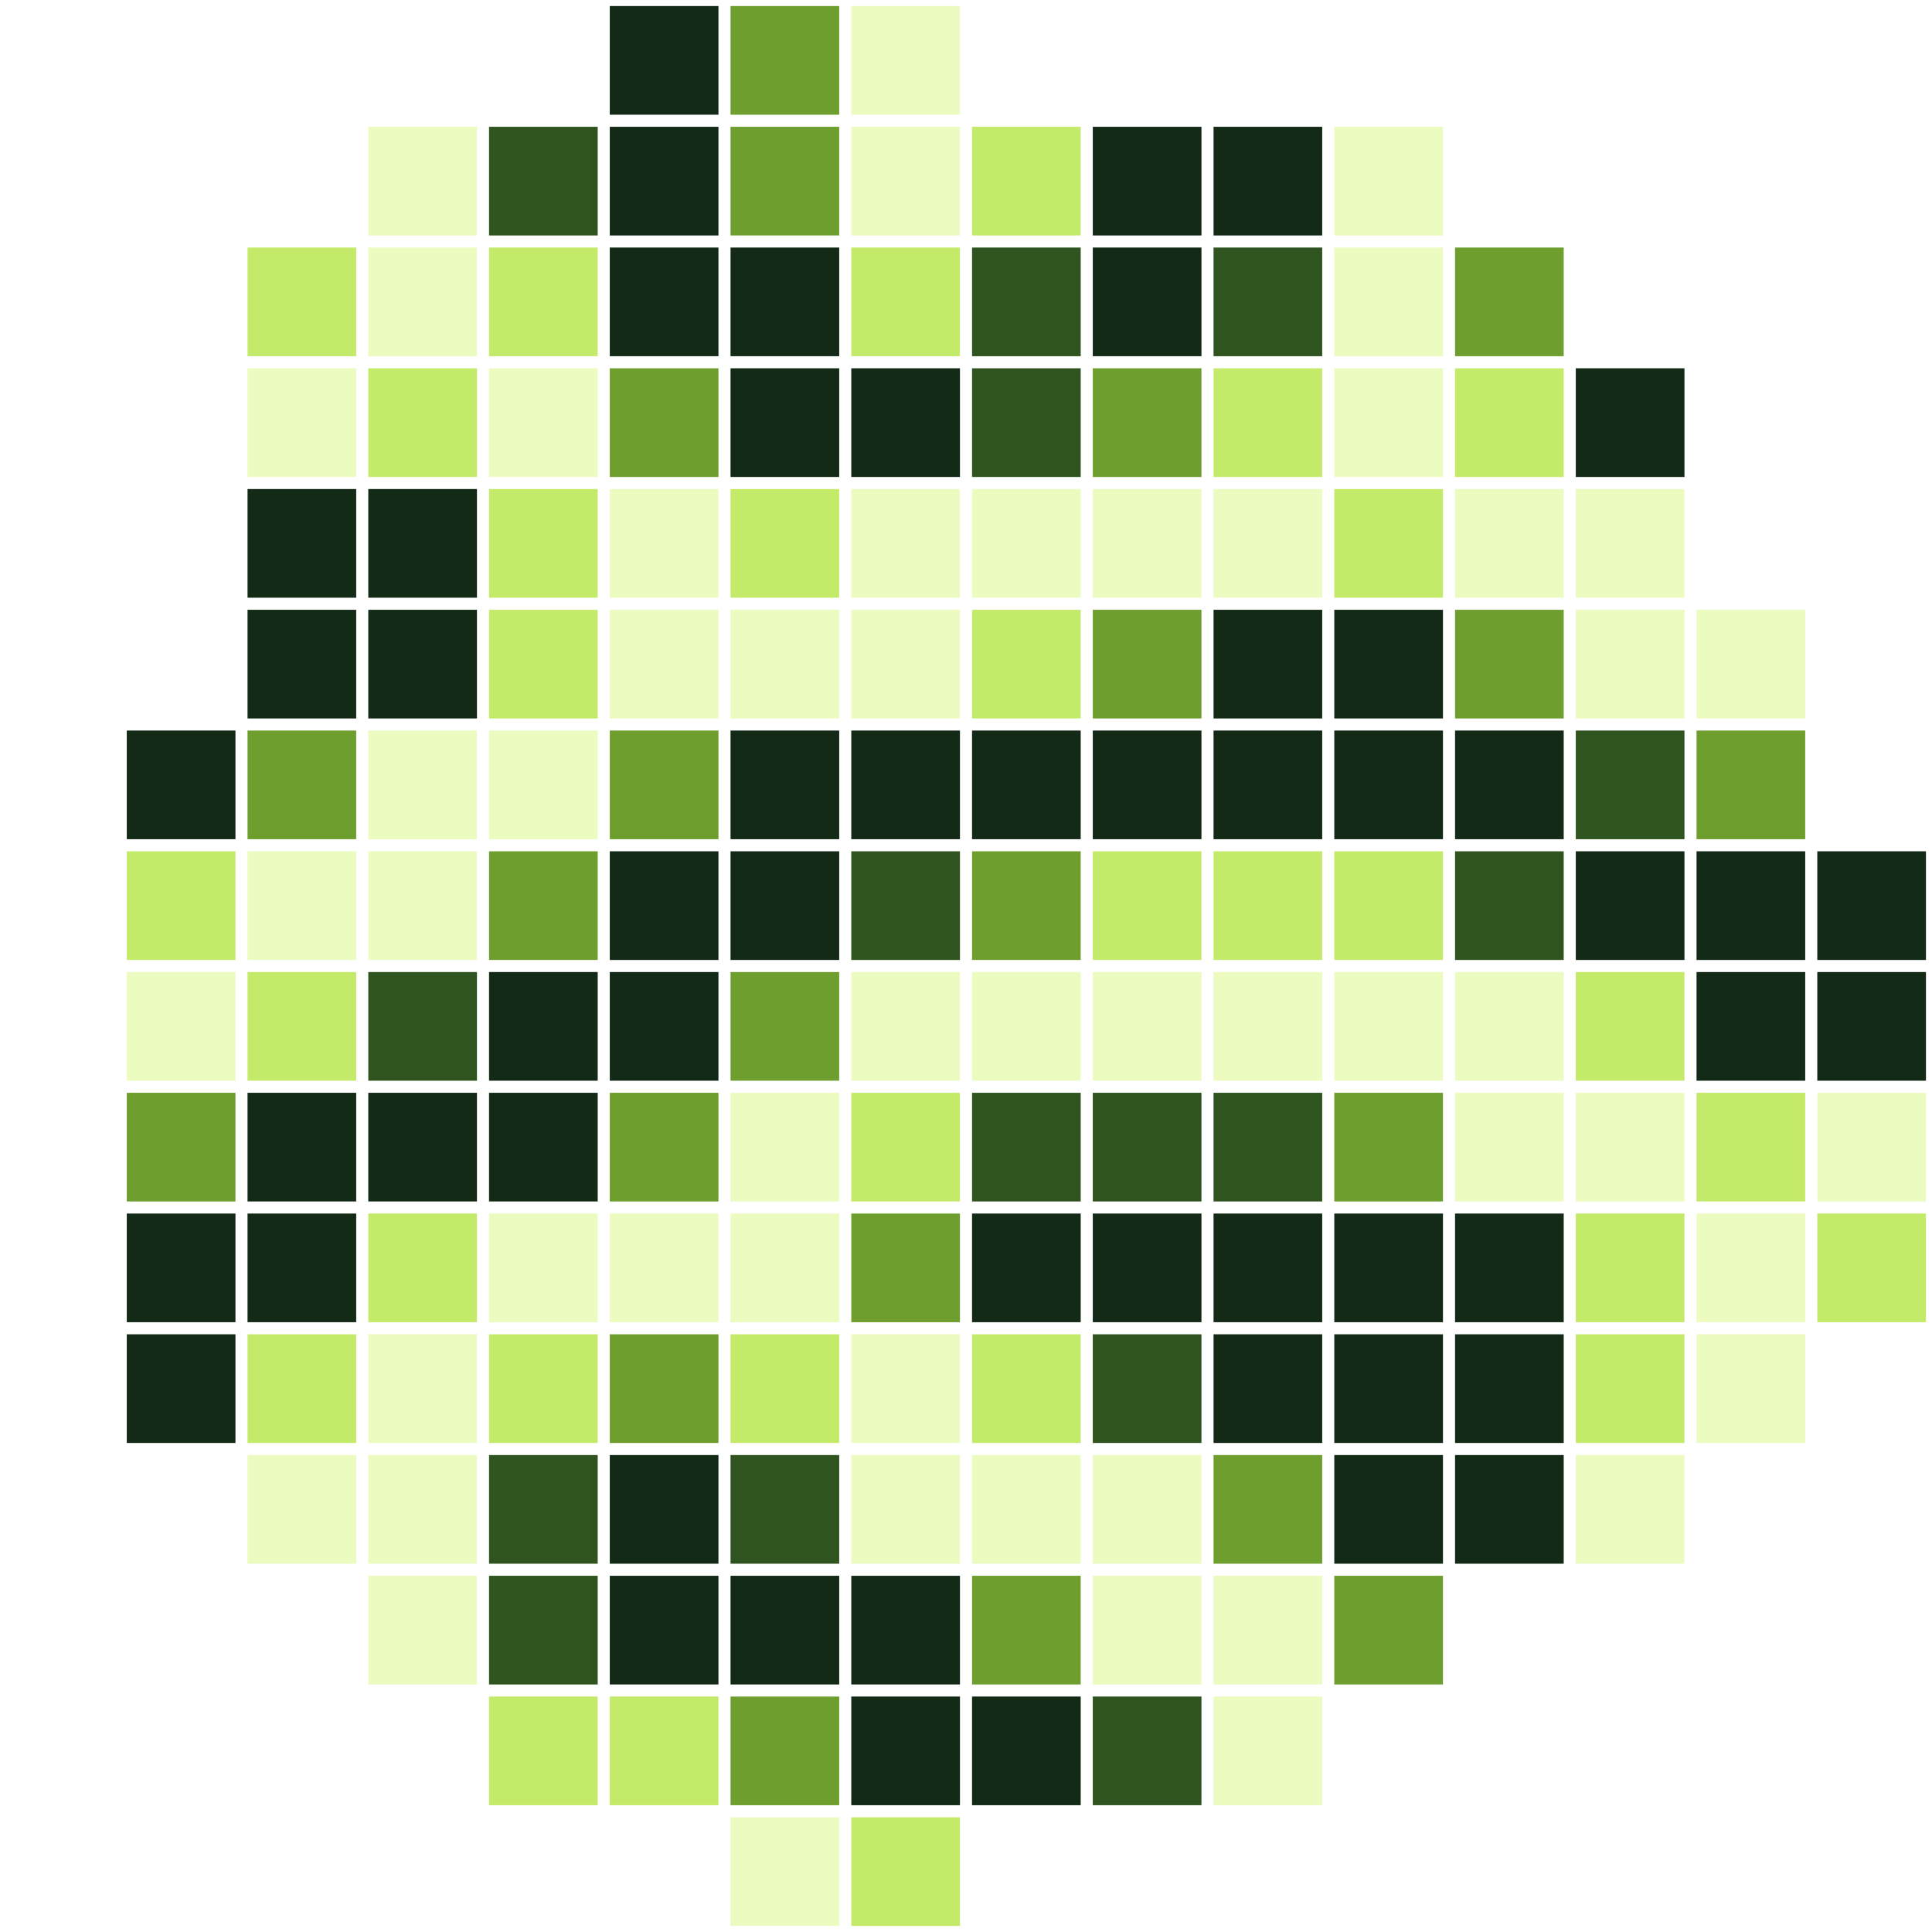
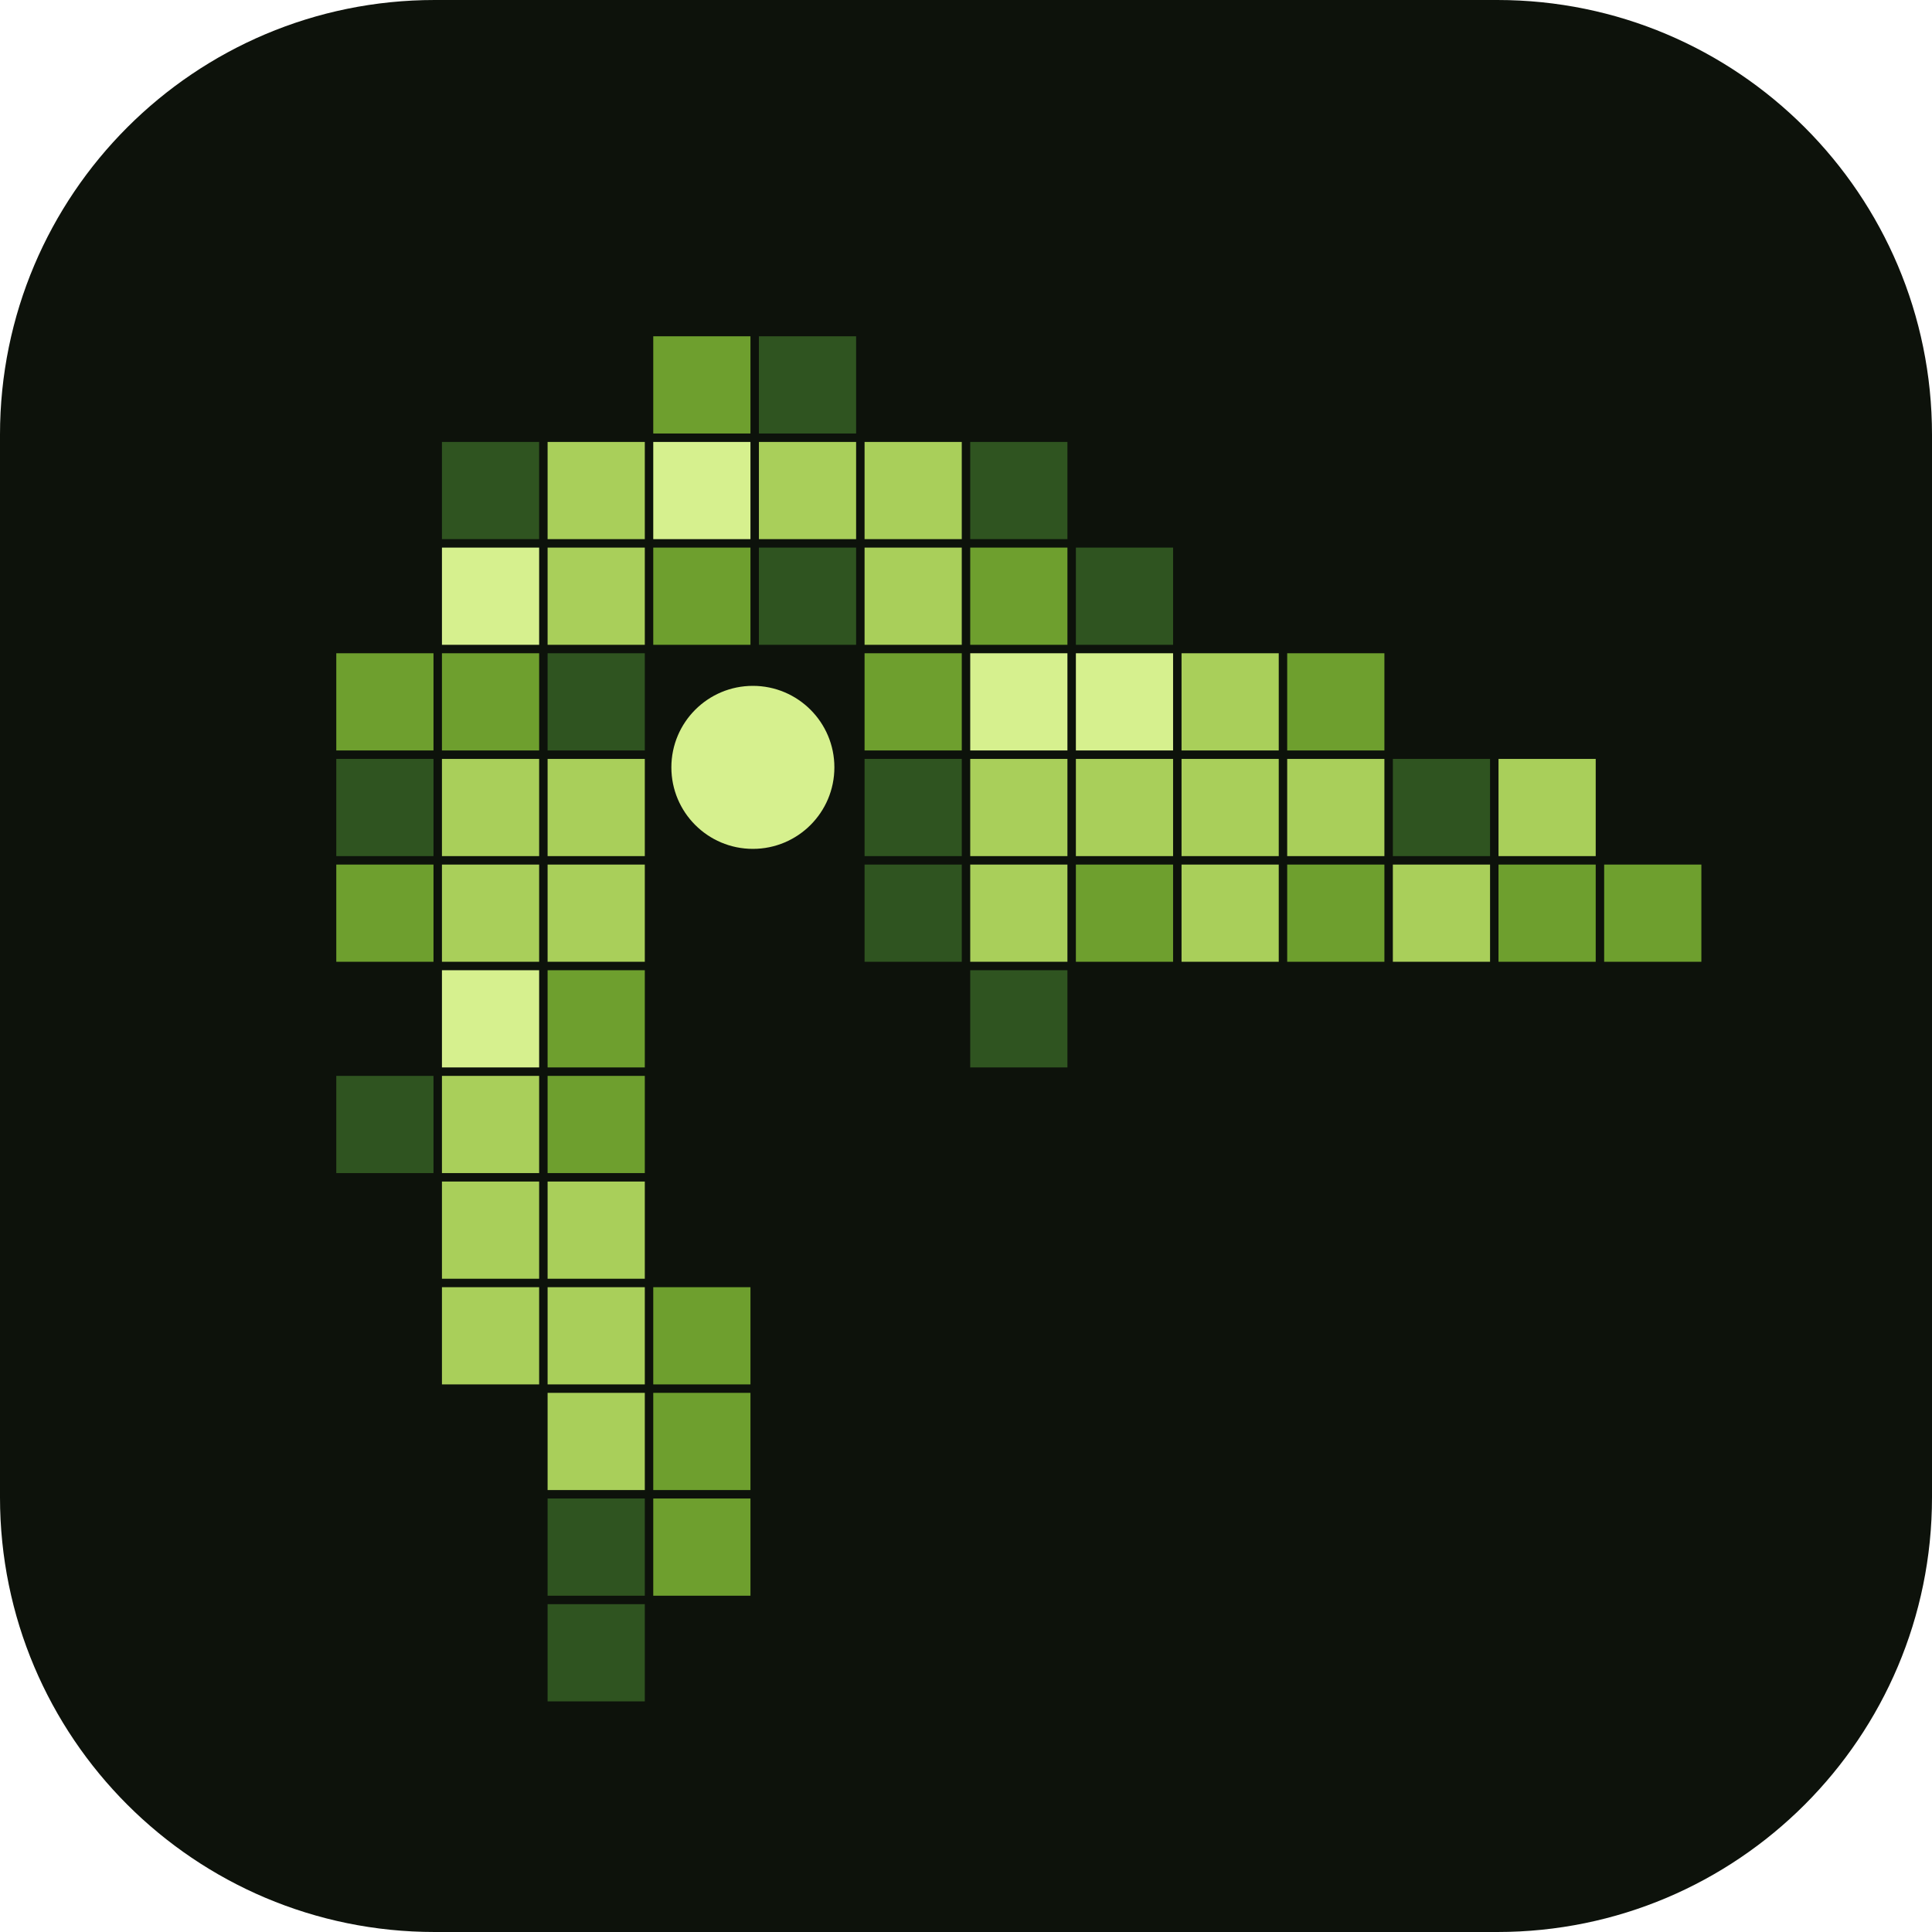
<svg xmlns="http://www.w3.org/2000/svg" viewBox="0 0 32 32">
-   <rect x="10.10" y="0.10" width="1.80" height="1.80" fill="#132a16" />
-   <rect x="12.10" y="0.10" width="1.80" height="1.80" fill="#6e9f2e" />
-   <rect x="14.10" y="0.10" width="1.80" height="1.80" fill="#ecfbbf" />
-   <rect x="6.10" y="2.10" width="1.80" height="1.80" fill="#ecfbbf" />
-   <rect x="8.10" y="2.10" width="1.80" height="1.80" fill="#2f5420" />
-   <rect x="10.10" y="2.10" width="1.80" height="1.80" fill="#132a16" />
-   <rect x="12.10" y="2.10" width="1.80" height="1.80" fill="#6e9f2e" />
-   <rect x="14.10" y="2.10" width="1.80" height="1.80" fill="#ecfbbf" />
-   <rect x="16.10" y="2.10" width="1.80" height="1.80" fill="#c4ea6a" />
-   <rect x="18.10" y="2.10" width="1.80" height="1.80" fill="#132a16" />
-   <rect x="20.10" y="2.10" width="1.80" height="1.80" fill="#132a16" />
-   <rect x="22.10" y="2.10" width="1.80" height="1.80" fill="#ecfbbf" />
-   <rect x="4.10" y="4.10" width="1.80" height="1.80" fill="#c4ea6a" />
-   <rect x="6.10" y="4.10" width="1.80" height="1.80" fill="#ecfbbf" />
-   <rect x="8.10" y="4.10" width="1.80" height="1.80" fill="#c4ea6a" />
-   <rect x="10.10" y="4.10" width="1.80" height="1.80" fill="#132a16" />
-   <rect x="12.10" y="4.10" width="1.80" height="1.80" fill="#132a16" />
-   <rect x="14.10" y="4.10" width="1.80" height="1.80" fill="#c4ea6a" />
-   <rect x="16.10" y="4.10" width="1.80" height="1.80" fill="#2f5420" />
-   <rect x="18.10" y="4.10" width="1.80" height="1.80" fill="#132a16" />
-   <rect x="20.10" y="4.10" width="1.80" height="1.80" fill="#2f5420" />
-   <rect x="22.10" y="4.10" width="1.80" height="1.80" fill="#ecfbbf" />
-   <rect x="24.10" y="4.10" width="1.80" height="1.80" fill="#6e9f2e" />
-   <rect x="4.10" y="6.10" width="1.80" height="1.80" fill="#ecfbbf" />
-   <rect x="6.10" y="6.10" width="1.80" height="1.80" fill="#c4ea6a" />
-   <rect x="8.10" y="6.10" width="1.80" height="1.80" fill="#ecfbbf" />
-   <rect x="10.10" y="6.10" width="1.80" height="1.80" fill="#6e9f2e" />
-   <rect x="12.10" y="6.10" width="1.80" height="1.80" fill="#132a16" />
-   <rect x="14.10" y="6.10" width="1.80" height="1.80" fill="#132a16" />
-   <rect x="16.10" y="6.10" width="1.80" height="1.80" fill="#2f5420" />
-   <rect x="18.10" y="6.10" width="1.80" height="1.80" fill="#6e9f2e" />
-   <rect x="20.10" y="6.10" width="1.80" height="1.80" fill="#c4ea6a" />
-   <rect x="22.10" y="6.10" width="1.80" height="1.80" fill="#ecfbbf" />
-   <rect x="24.10" y="6.10" width="1.80" height="1.80" fill="#c4ea6a" />
-   <rect x="26.10" y="6.10" width="1.80" height="1.80" fill="#132a16" />
-   <rect x="4.10" y="8.10" width="1.80" height="1.80" fill="#132a16" />
-   <rect x="6.10" y="8.10" width="1.80" height="1.80" fill="#132a16" />
-   <rect x="8.10" y="8.10" width="1.80" height="1.80" fill="#c4ea6a" />
-   <rect x="10.10" y="8.10" width="1.80" height="1.80" fill="#ecfbbf" />
-   <rect x="12.10" y="8.10" width="1.80" height="1.80" fill="#c4ea6a" />
-   <rect x="14.10" y="8.10" width="1.80" height="1.80" fill="#ecfbbf" />
-   <rect x="16.10" y="8.10" width="1.80" height="1.80" fill="#ecfbbf" />
-   <rect x="18.10" y="8.10" width="1.80" height="1.80" fill="#ecfbbf" />
-   <rect x="20.10" y="8.10" width="1.80" height="1.80" fill="#ecfbbf" />
-   <rect x="22.10" y="8.10" width="1.80" height="1.80" fill="#c4ea6a" />
-   <rect x="24.10" y="8.10" width="1.80" height="1.80" fill="#ecfbbf" />
-   <rect x="26.10" y="8.10" width="1.80" height="1.80" fill="#ecfbbf" />
-   <rect x="4.10" y="10.10" width="1.80" height="1.80" fill="#132a16" />
-   <rect x="6.10" y="10.10" width="1.80" height="1.80" fill="#132a16" />
-   <rect x="8.10" y="10.10" width="1.80" height="1.80" fill="#c4ea6a" />
-   <rect x="10.10" y="10.10" width="1.80" height="1.80" fill="#ecfbbf" />
-   <rect x="12.10" y="10.10" width="1.80" height="1.80" fill="#ecfbbf" />
-   <rect x="14.10" y="10.10" width="1.80" height="1.80" fill="#ecfbbf" />
-   <rect x="16.10" y="10.10" width="1.80" height="1.80" fill="#c4ea6a" />
-   <rect x="18.10" y="10.10" width="1.80" height="1.80" fill="#6e9f2e" />
-   <rect x="20.10" y="10.10" width="1.80" height="1.80" fill="#132a16" />
-   <rect x="22.10" y="10.10" width="1.80" height="1.80" fill="#132a16" />
-   <rect x="24.10" y="10.10" width="1.80" height="1.80" fill="#6e9f2e" />
-   <rect x="26.10" y="10.10" width="1.80" height="1.80" fill="#ecfbbf" />
-   <rect x="28.10" y="10.10" width="1.80" height="1.80" fill="#ecfbbf" />
-   <rect x="2.10" y="12.10" width="1.80" height="1.80" fill="#132a16" />
-   <rect x="4.10" y="12.10" width="1.80" height="1.80" fill="#6e9f2e" />
-   <rect x="6.10" y="12.10" width="1.80" height="1.80" fill="#ecfbbf" />
-   <rect x="8.10" y="12.10" width="1.80" height="1.80" fill="#ecfbbf" />
-   <rect x="10.10" y="12.10" width="1.80" height="1.80" fill="#6e9f2e" />
-   <rect x="12.10" y="12.10" width="1.80" height="1.80" fill="#132a16" />
-   <rect x="14.10" y="12.10" width="1.80" height="1.80" fill="#132a16" />
-   <rect x="16.10" y="12.10" width="1.80" height="1.80" fill="#132a16" />
-   <rect x="18.10" y="12.10" width="1.80" height="1.80" fill="#132a16" />
-   <rect x="20.10" y="12.10" width="1.80" height="1.80" fill="#132a16" />
-   <rect x="22.10" y="12.10" width="1.80" height="1.80" fill="#132a16" />
-   <rect x="24.10" y="12.10" width="1.80" height="1.80" fill="#132a16" />
-   <rect x="26.10" y="12.10" width="1.80" height="1.80" fill="#2f5420" />
-   <rect x="28.10" y="12.10" width="1.80" height="1.80" fill="#6e9f2e" />
-   <rect x="2.10" y="14.10" width="1.80" height="1.80" fill="#c4ea6a" />
-   <rect x="4.10" y="14.10" width="1.80" height="1.80" fill="#ecfbbf" />
-   <rect x="6.10" y="14.10" width="1.80" height="1.80" fill="#ecfbbf" />
-   <rect x="8.10" y="14.10" width="1.80" height="1.80" fill="#6e9f2e" />
-   <rect x="10.10" y="14.10" width="1.80" height="1.80" fill="#132a16" />
-   <rect x="12.10" y="14.10" width="1.80" height="1.80" fill="#132a16" />
-   <rect x="14.10" y="14.10" width="1.80" height="1.80" fill="#2f5420" />
-   <rect x="16.10" y="14.10" width="1.80" height="1.80" fill="#6e9f2e" />
-   <rect x="18.10" y="14.10" width="1.80" height="1.80" fill="#c4ea6a" />
-   <rect x="20.10" y="14.10" width="1.80" height="1.80" fill="#c4ea6a" />
-   <rect x="22.10" y="14.10" width="1.80" height="1.80" fill="#c4ea6a" />
-   <rect x="24.10" y="14.10" width="1.80" height="1.80" fill="#2f5420" />
-   <rect x="26.10" y="14.10" width="1.80" height="1.80" fill="#132a16" />
-   <rect x="28.10" y="14.10" width="1.80" height="1.80" fill="#132a16" />
-   <rect x="30.10" y="14.10" width="1.80" height="1.80" fill="#132a16" />
-   <rect x="2.10" y="16.10" width="1.80" height="1.80" fill="#ecfbbf" />
-   <rect x="4.10" y="16.10" width="1.80" height="1.80" fill="#c4ea6a" />
-   <rect x="6.10" y="16.10" width="1.80" height="1.80" fill="#2f5420" />
-   <rect x="8.10" y="16.10" width="1.80" height="1.80" fill="#132a16" />
-   <rect x="10.10" y="16.10" width="1.80" height="1.80" fill="#132a16" />
-   <rect x="12.10" y="16.10" width="1.80" height="1.80" fill="#6e9f2e" />
-   <rect x="14.10" y="16.10" width="1.80" height="1.80" fill="#ecfbbf" />
-   <rect x="16.10" y="16.10" width="1.80" height="1.80" fill="#ecfbbf" />
-   <rect x="18.10" y="16.10" width="1.80" height="1.80" fill="#ecfbbf" />
-   <rect x="20.10" y="16.10" width="1.80" height="1.80" fill="#ecfbbf" />
-   <rect x="22.10" y="16.10" width="1.80" height="1.80" fill="#ecfbbf" />
-   <rect x="24.10" y="16.10" width="1.80" height="1.80" fill="#ecfbbf" />
-   <rect x="26.10" y="16.10" width="1.80" height="1.80" fill="#c4ea6a" />
-   <rect x="28.10" y="16.10" width="1.80" height="1.80" fill="#132a16" />
-   <rect x="30.10" y="16.10" width="1.80" height="1.80" fill="#132a16" />
-   <rect x="2.10" y="18.10" width="1.80" height="1.80" fill="#6e9f2e" />
-   <rect x="4.10" y="18.10" width="1.80" height="1.80" fill="#132a16" />
-   <rect x="6.10" y="18.10" width="1.80" height="1.80" fill="#132a16" />
-   <rect x="8.10" y="18.10" width="1.80" height="1.80" fill="#132a16" />
-   <rect x="10.10" y="18.10" width="1.80" height="1.80" fill="#6e9f2e" />
-   <rect x="12.10" y="18.10" width="1.80" height="1.80" fill="#ecfbbf" />
-   <rect x="14.10" y="18.10" width="1.80" height="1.80" fill="#c4ea6a" />
-   <rect x="16.10" y="18.10" width="1.80" height="1.80" fill="#2f5420" />
-   <rect x="18.10" y="18.10" width="1.80" height="1.80" fill="#2f5420" />
-   <rect x="20.10" y="18.10" width="1.80" height="1.80" fill="#2f5420" />
-   <rect x="22.10" y="18.10" width="1.80" height="1.80" fill="#6e9f2e" />
-   <rect x="24.10" y="18.10" width="1.80" height="1.80" fill="#ecfbbf" />
-   <rect x="26.10" y="18.10" width="1.80" height="1.80" fill="#ecfbbf" />
-   <rect x="28.10" y="18.10" width="1.80" height="1.80" fill="#c4ea6a" />
-   <rect x="30.10" y="18.10" width="1.80" height="1.80" fill="#ecfbbf" />
-   <rect x="2.10" y="20.10" width="1.80" height="1.80" fill="#132a16" />
-   <rect x="4.10" y="20.10" width="1.80" height="1.80" fill="#132a16" />
-   <rect x="6.10" y="20.10" width="1.80" height="1.80" fill="#c4ea6a" />
-   <rect x="8.10" y="20.10" width="1.80" height="1.80" fill="#ecfbbf" />
-   <rect x="10.10" y="20.10" width="1.80" height="1.80" fill="#ecfbbf" />
-   <rect x="12.10" y="20.10" width="1.80" height="1.80" fill="#ecfbbf" />
-   <rect x="14.10" y="20.10" width="1.80" height="1.80" fill="#6e9f2e" />
-   <rect x="16.10" y="20.10" width="1.80" height="1.80" fill="#132a16" />
-   <rect x="18.10" y="20.10" width="1.80" height="1.80" fill="#132a16" />
-   <rect x="20.10" y="20.10" width="1.80" height="1.80" fill="#132a16" />
-   <rect x="22.10" y="20.10" width="1.80" height="1.80" fill="#132a16" />
-   <rect x="24.10" y="20.10" width="1.80" height="1.80" fill="#132a16" />
-   <rect x="26.10" y="20.10" width="1.80" height="1.80" fill="#c4ea6a" />
-   <rect x="28.10" y="20.10" width="1.80" height="1.80" fill="#ecfbbf" />
-   <rect x="30.10" y="20.10" width="1.80" height="1.80" fill="#c4ea6a" />
-   <rect x="2.10" y="22.10" width="1.80" height="1.80" fill="#132a16" />
-   <rect x="4.10" y="22.10" width="1.80" height="1.80" fill="#c4ea6a" />
-   <rect x="6.10" y="22.10" width="1.80" height="1.80" fill="#ecfbbf" />
-   <rect x="8.10" y="22.10" width="1.80" height="1.80" fill="#c4ea6a" />
-   <rect x="10.10" y="22.10" width="1.80" height="1.80" fill="#6e9f2e" />
-   <rect x="12.10" y="22.10" width="1.80" height="1.80" fill="#c4ea6a" />
-   <rect x="14.10" y="22.10" width="1.80" height="1.80" fill="#ecfbbf" />
-   <rect x="16.10" y="22.10" width="1.80" height="1.80" fill="#c4ea6a" />
-   <rect x="18.10" y="22.10" width="1.80" height="1.80" fill="#2f5420" />
-   <rect x="20.10" y="22.10" width="1.80" height="1.80" fill="#132a16" />
-   <rect x="22.10" y="22.10" width="1.80" height="1.80" fill="#132a16" />
-   <rect x="24.10" y="22.10" width="1.80" height="1.80" fill="#132a16" />
-   <rect x="26.10" y="22.10" width="1.80" height="1.80" fill="#c4ea6a" />
-   <rect x="28.10" y="22.10" width="1.80" height="1.80" fill="#ecfbbf" />
-   <rect x="4.10" y="24.10" width="1.80" height="1.80" fill="#ecfbbf" />
-   <rect x="6.10" y="24.10" width="1.80" height="1.80" fill="#ecfbbf" />
-   <rect x="8.10" y="24.10" width="1.80" height="1.80" fill="#2f5420" />
-   <rect x="10.10" y="24.10" width="1.80" height="1.80" fill="#132a16" />
-   <rect x="12.10" y="24.10" width="1.80" height="1.80" fill="#2f5420" />
-   <rect x="14.10" y="24.10" width="1.80" height="1.80" fill="#ecfbbf" />
-   <rect x="16.10" y="24.10" width="1.80" height="1.80" fill="#ecfbbf" />
-   <rect x="18.10" y="24.10" width="1.80" height="1.80" fill="#ecfbbf" />
-   <rect x="20.10" y="24.10" width="1.80" height="1.80" fill="#6e9f2e" />
-   <rect x="22.10" y="24.10" width="1.80" height="1.80" fill="#132a16" />
-   <rect x="24.10" y="24.10" width="1.80" height="1.80" fill="#132a16" />
-   <rect x="26.10" y="24.10" width="1.80" height="1.80" fill="#ecfbbf" />
-   <rect x="6.10" y="26.10" width="1.80" height="1.80" fill="#ecfbbf" />
-   <rect x="8.10" y="26.10" width="1.80" height="1.80" fill="#2f5420" />
-   <rect x="10.10" y="26.10" width="1.80" height="1.80" fill="#132a16" />
-   <rect x="12.10" y="26.10" width="1.80" height="1.80" fill="#132a16" />
-   <rect x="14.10" y="26.10" width="1.80" height="1.80" fill="#132a16" />
-   <rect x="16.10" y="26.10" width="1.80" height="1.80" fill="#6e9f2e" />
-   <rect x="18.10" y="26.10" width="1.80" height="1.80" fill="#ecfbbf" />
-   <rect x="20.10" y="26.10" width="1.80" height="1.80" fill="#ecfbbf" />
-   <rect x="22.10" y="26.10" width="1.80" height="1.80" fill="#6e9f2e" />
-   <rect x="8.10" y="28.10" width="1.80" height="1.80" fill="#c4ea6a" />
-   <rect x="10.10" y="28.10" width="1.80" height="1.80" fill="#c4ea6a" />
-   <rect x="12.10" y="28.10" width="1.80" height="1.80" fill="#6e9f2e" />
-   <rect x="14.10" y="28.10" width="1.80" height="1.80" fill="#132a16" />
-   <rect x="16.10" y="28.10" width="1.80" height="1.80" fill="#132a16" />
-   <rect x="18.10" y="28.10" width="1.80" height="1.80" fill="#2f5420" />
-   <rect x="20.10" y="28.10" width="1.80" height="1.80" fill="#ecfbbf" />
-   <rect x="12.10" y="30.10" width="1.80" height="1.80" fill="#ecfbbf" />
-   <rect x="14.10" y="30.10" width="1.80" height="1.80" fill="#c4ea6a" />
+   <rect width="32" height="32" rx="7.2" fill="#0d120b" />
+   <rect x="10.82" y="5.57" width="1.61" height="1.61" fill="#6e9f2e" />
+   <rect x="12.57" y="5.57" width="1.61" height="1.61" fill="#2f5420" />
+   <rect x="7.32" y="7.32" width="1.61" height="1.61" fill="#2f5420" />
+   <rect x="9.07" y="7.32" width="1.61" height="1.61" fill="#a9cf5a" />
+   <rect x="10.82" y="7.32" width="1.61" height="1.61" fill="#d6f08e" />
+   <rect x="12.57" y="7.32" width="1.61" height="1.61" fill="#a9cf5a" />
+   <rect x="14.32" y="7.32" width="1.61" height="1.61" fill="#a9cf5a" />
+   <rect x="16.07" y="7.32" width="1.61" height="1.61" fill="#2f5420" />
+   <rect x="7.32" y="9.07" width="1.61" height="1.61" fill="#d6f08e" />
+   <rect x="9.07" y="9.07" width="1.61" height="1.61" fill="#a9cf5a" />
+   <rect x="10.82" y="9.07" width="1.61" height="1.61" fill="#6e9f2e" />
+   <rect x="12.57" y="9.07" width="1.61" height="1.61" fill="#2f5420" />
+   <rect x="14.32" y="9.07" width="1.61" height="1.61" fill="#a9cf5a" />
+   <rect x="16.07" y="9.07" width="1.61" height="1.61" fill="#6e9f2e" />
+   <rect x="17.82" y="9.07" width="1.61" height="1.61" fill="#2f5420" />
+   <rect x="5.57" y="10.82" width="1.61" height="1.61" fill="#6e9f2e" />
+   <rect x="7.32" y="10.82" width="1.61" height="1.61" fill="#6e9f2e" />
+   <rect x="9.07" y="10.82" width="1.61" height="1.61" fill="#2f5420" />
+   <rect x="14.32" y="10.82" width="1.61" height="1.61" fill="#6e9f2e" />
+   <rect x="16.07" y="10.82" width="1.61" height="1.61" fill="#d6f08e" />
+   <rect x="17.82" y="10.82" width="1.61" height="1.61" fill="#d6f08e" />
+   <rect x="19.57" y="10.82" width="1.61" height="1.61" fill="#a9cf5a" />
+   <rect x="21.32" y="10.82" width="1.61" height="1.61" fill="#6e9f2e" />
+   <rect x="5.57" y="12.57" width="1.61" height="1.61" fill="#2f5420" />
+   <rect x="7.32" y="12.57" width="1.61" height="1.61" fill="#a9cf5a" />
+   <rect x="9.07" y="12.57" width="1.61" height="1.61" fill="#a9cf5a" />
+   <rect x="14.32" y="12.57" width="1.61" height="1.61" fill="#2f5420" />
+   <rect x="16.07" y="12.57" width="1.61" height="1.61" fill="#a9cf5a" />
+   <rect x="17.82" y="12.57" width="1.61" height="1.61" fill="#a9cf5a" />
+   <rect x="19.57" y="12.57" width="1.61" height="1.61" fill="#a9cf5a" />
+   <rect x="21.32" y="12.57" width="1.61" height="1.61" fill="#a9cf5a" />
+   <rect x="23.07" y="12.57" width="1.61" height="1.61" fill="#2f5420" />
+   <rect x="24.82" y="12.57" width="1.61" height="1.61" fill="#a9cf5a" />
+   <rect x="5.57" y="14.32" width="1.61" height="1.61" fill="#6e9f2e" />
+   <rect x="7.32" y="14.32" width="1.61" height="1.61" fill="#a9cf5a" />
+   <rect x="9.07" y="14.32" width="1.61" height="1.61" fill="#a9cf5a" />
+   <rect x="14.32" y="14.32" width="1.61" height="1.61" fill="#2f5420" />
+   <rect x="16.07" y="14.32" width="1.61" height="1.61" fill="#a9cf5a" />
+   <rect x="17.82" y="14.32" width="1.61" height="1.61" fill="#6e9f2e" />
+   <rect x="19.57" y="14.32" width="1.61" height="1.61" fill="#a9cf5a" />
+   <rect x="21.32" y="14.32" width="1.61" height="1.61" fill="#6e9f2e" />
+   <rect x="23.07" y="14.32" width="1.61" height="1.61" fill="#a9cf5a" />
+   <rect x="24.82" y="14.32" width="1.61" height="1.61" fill="#6e9f2e" />
+   <rect x="26.57" y="14.32" width="1.61" height="1.61" fill="#6e9f2e" />
+   <rect x="7.32" y="16.07" width="1.61" height="1.61" fill="#d6f08e" />
+   <rect x="9.07" y="16.07" width="1.61" height="1.61" fill="#6e9f2e" />
+   <rect x="16.07" y="16.07" width="1.61" height="1.61" fill="#2f5420" />
+   <rect x="5.57" y="17.82" width="1.61" height="1.61" fill="#2f5420" />
+   <rect x="7.32" y="17.82" width="1.61" height="1.61" fill="#a9cf5a" />
+   <rect x="9.07" y="17.82" width="1.61" height="1.61" fill="#6e9f2e" />
+   <rect x="7.32" y="19.57" width="1.61" height="1.61" fill="#a9cf5a" />
+   <rect x="9.07" y="19.57" width="1.61" height="1.61" fill="#a9cf5a" />
+   <rect x="7.32" y="21.32" width="1.61" height="1.61" fill="#a9cf5a" />
+   <rect x="9.07" y="21.32" width="1.61" height="1.61" fill="#a9cf5a" />
+   <rect x="10.82" y="21.32" width="1.61" height="1.61" fill="#6e9f2e" />
+   <rect x="9.07" y="23.07" width="1.61" height="1.61" fill="#a9cf5a" />
+   <rect x="10.82" y="23.07" width="1.61" height="1.61" fill="#6e9f2e" />
+   <rect x="9.07" y="24.82" width="1.61" height="1.61" fill="#2f5420" />
+   <rect x="10.82" y="24.82" width="1.61" height="1.61" fill="#6e9f2e" />
+   <rect x="9.07" y="26.57" width="1.61" height="1.61" fill="#2f5420" />
+   <circle cx="12.47" cy="12.71" r="1.35" fill="#d6f08e" />
</svg>
